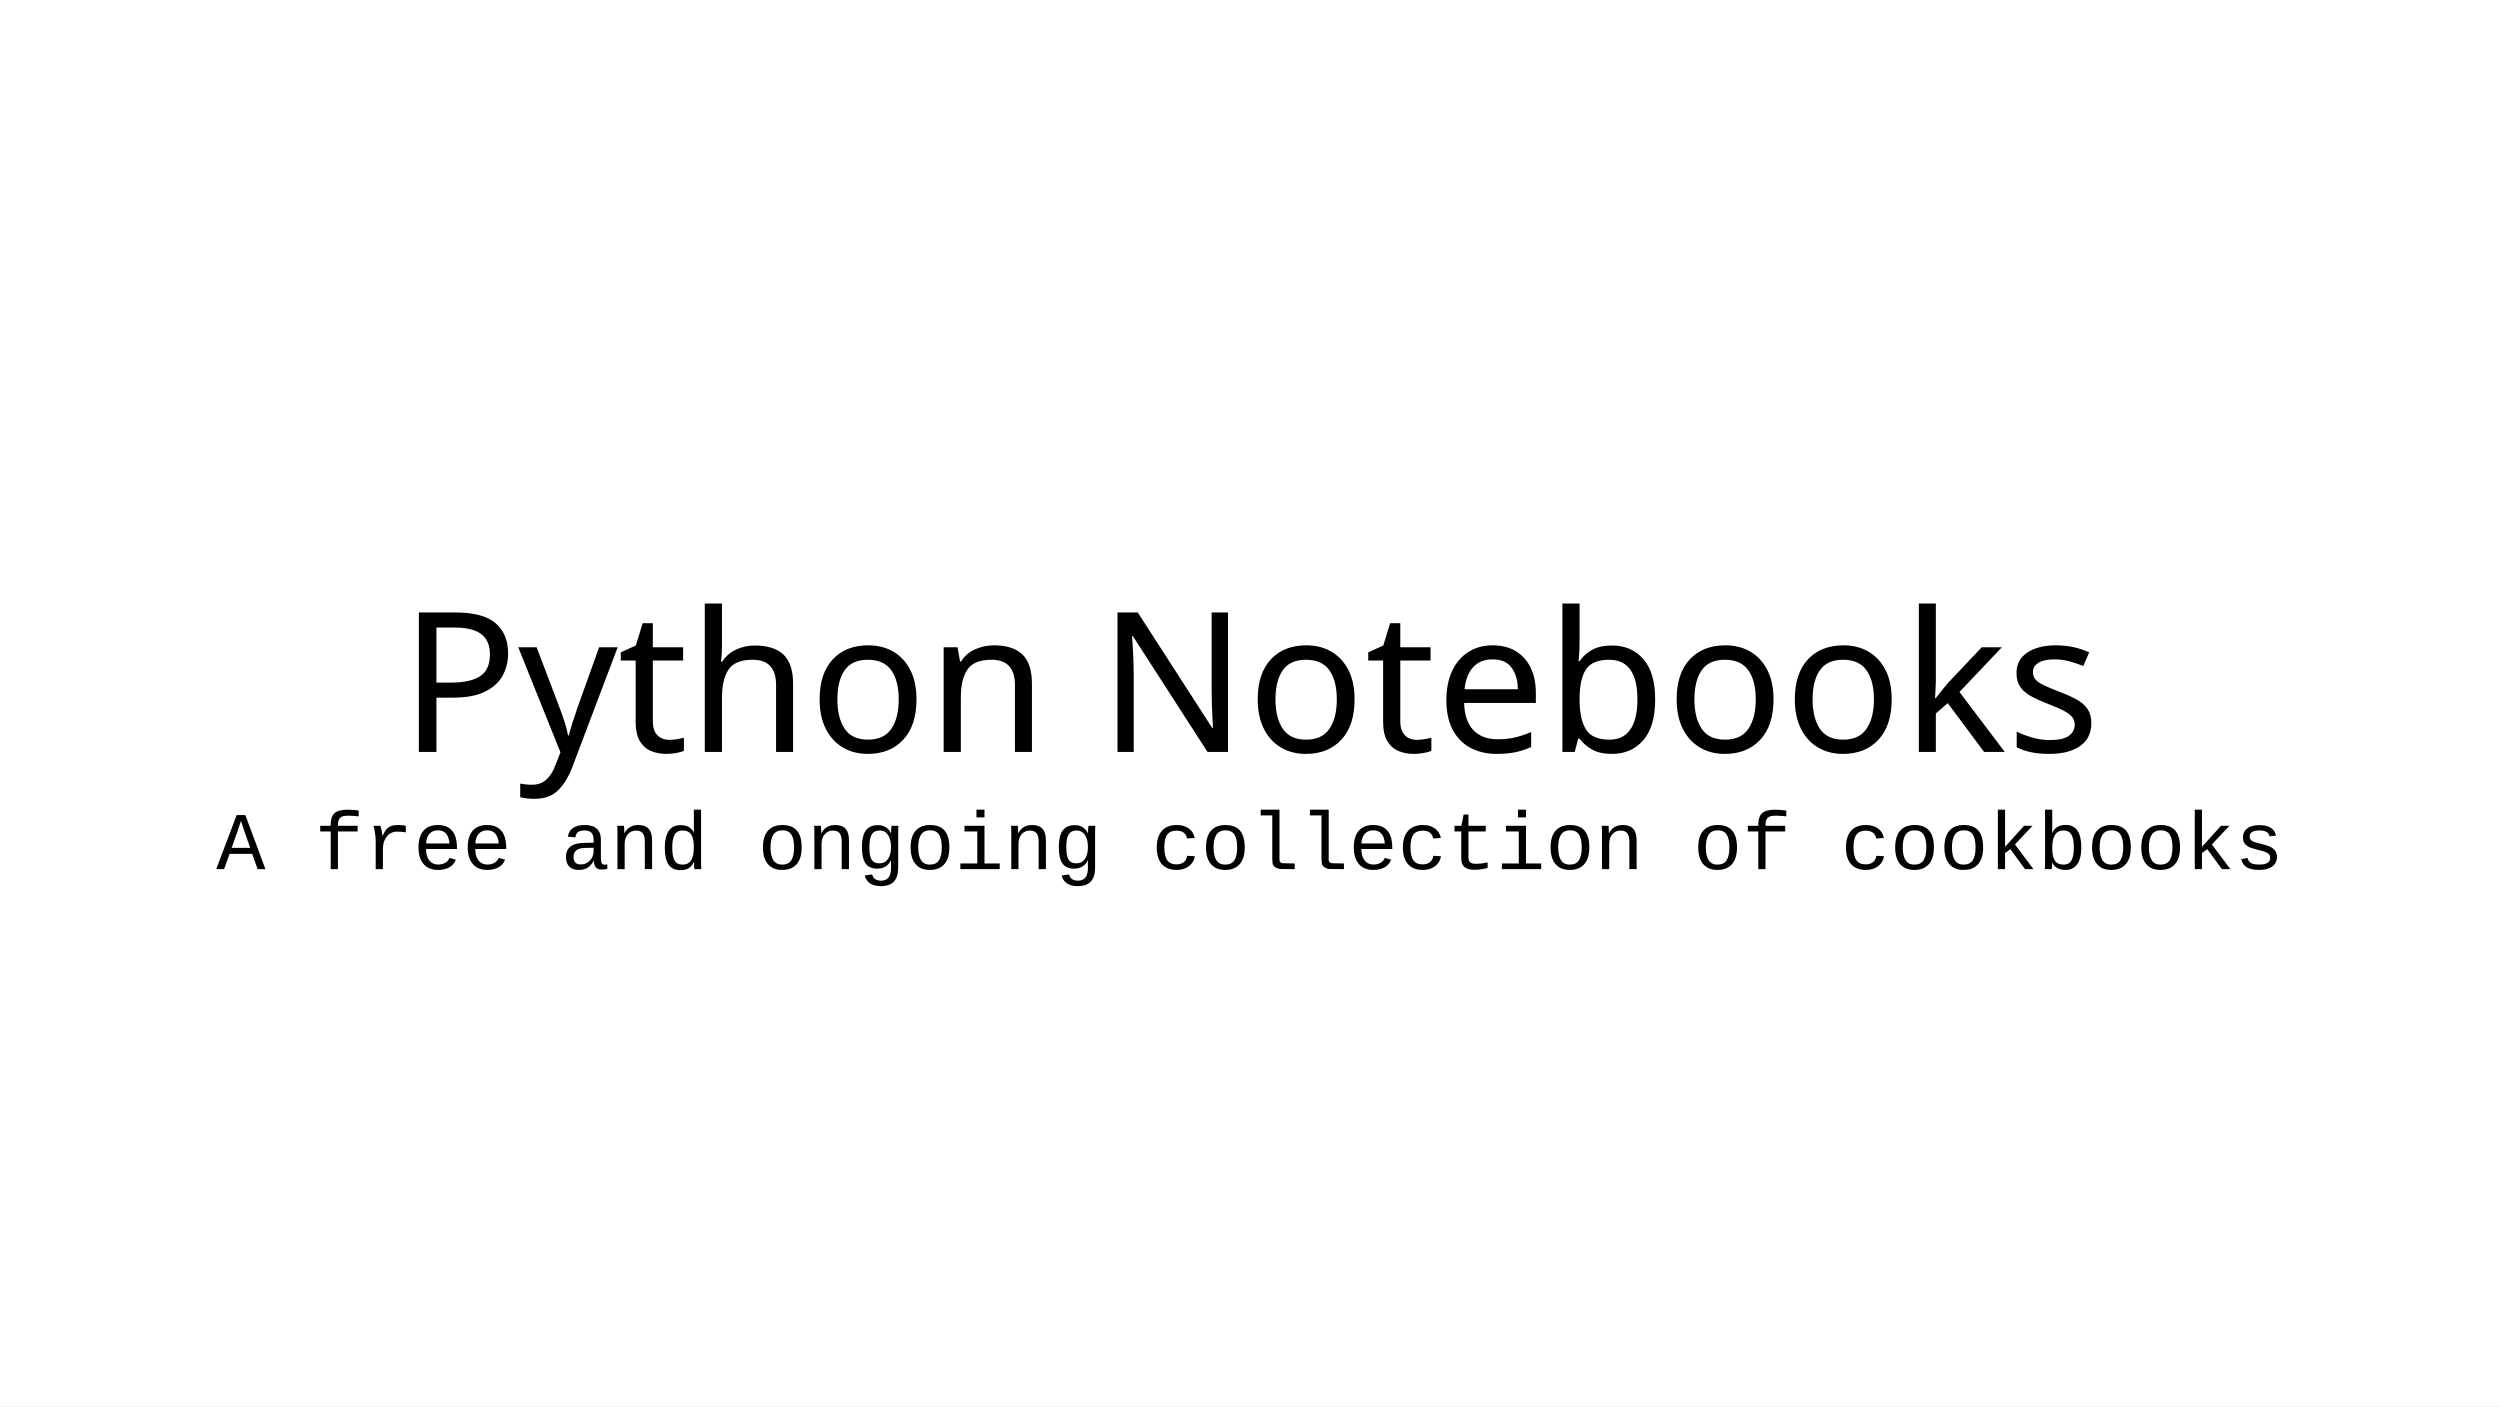
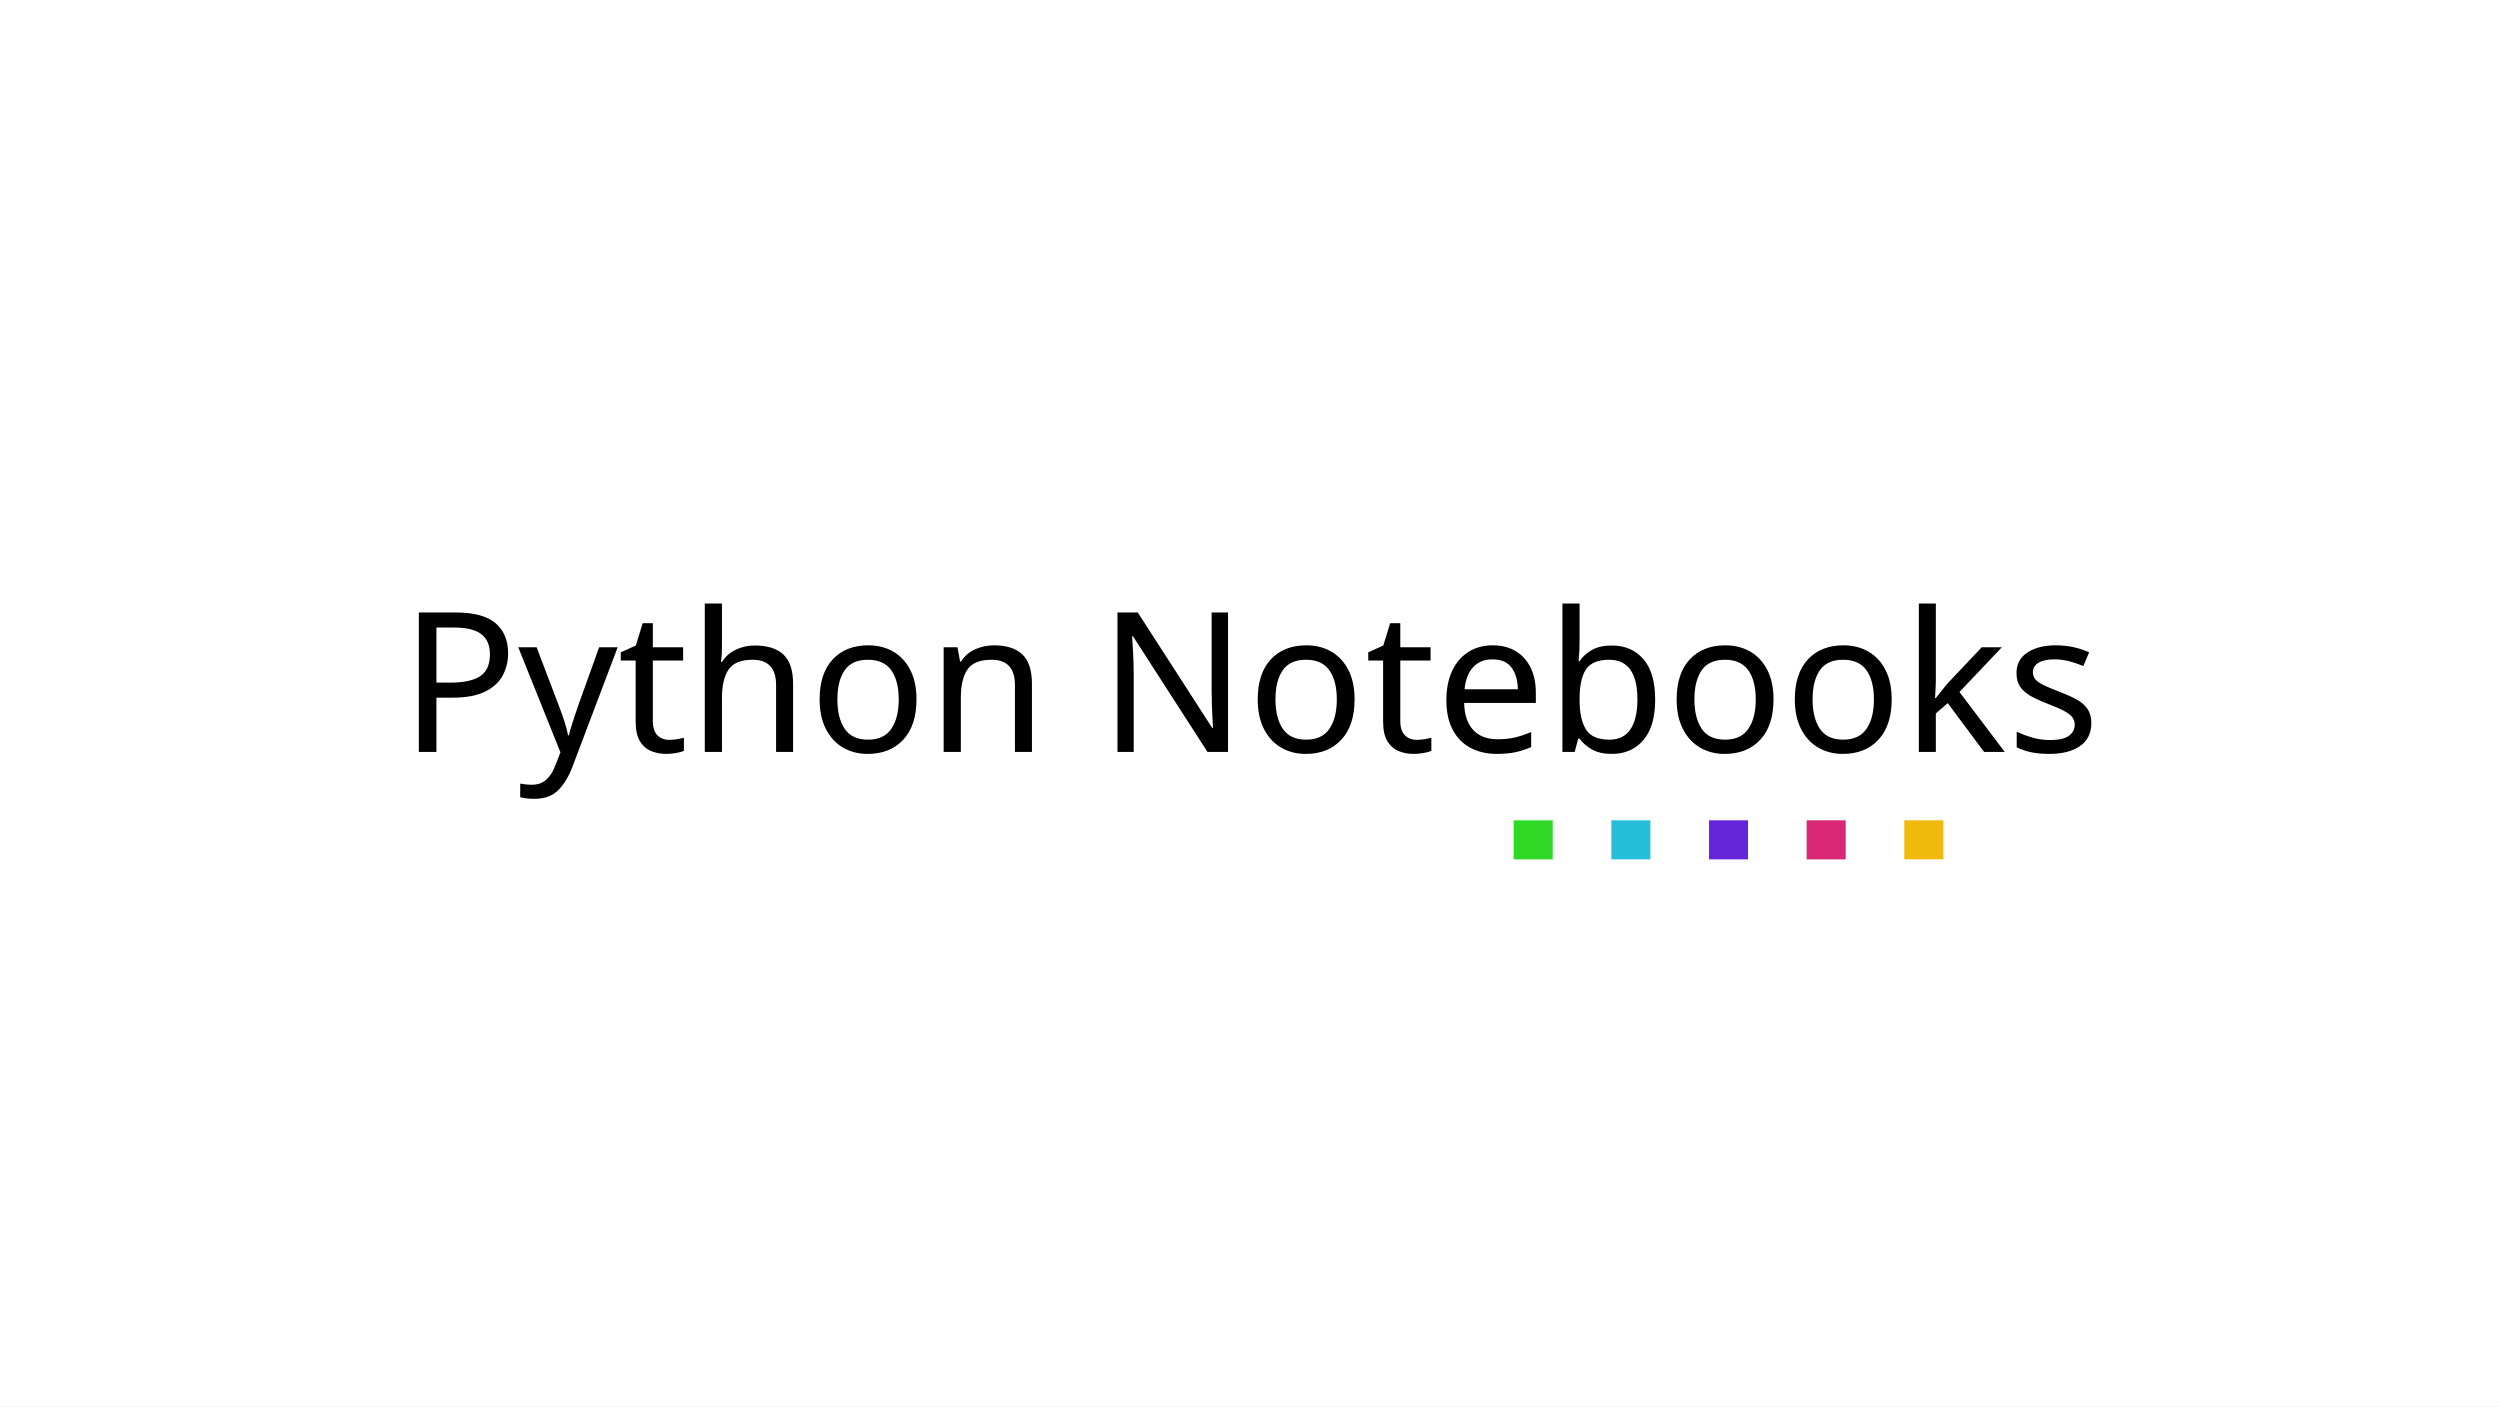
<svg xmlns="http://www.w3.org/2000/svg" width="1280" height="720 " viewBox="0 0 1280 720">
-   <defs>
-     <style>
-       #bg {
-         fill: white;
-         width: 100%;
-         height: 100%;
-       }
+   <style>
+     #bg {
+       fill: white;
+       width: 100%;
+       height: 100%;
+     }

-       #title {
-         font-family: Impact, Haettenschweiler, 'Arial Narrow Bold', sans-serif;
-         font-weight: lighter;
-         font-size: 100px;
-         text-anchor: middle;
-         fill: black;
-       }
+     #title {
+       font-family: Impact, Haettenschweiler, 'Arial Narrow Bold', sans-serif;
+       font-weight: lighter;
+       font-size: 100px;
+       text-anchor: middle;
+       fill: black;
+     }

-       #subtitle {
-         font-family: 'Courier New', Courier, monospace;
-         font-weight: lighter;
-         font-size: 42px;
-         text-anchor: middle;
-         fill: black;
-       }
-     </style>
-     <linearGradient id="gradient" x1="0" x2="100%" y1="0" y2="0">
-       <stop stop-color="hsl(45,90%,50%)" offset="0%" />
-       <stop stop-color="hsl(117,70%,50%)" offset="25%" />
-       <stop stop-color="hsl(189,70%,50%)" offset="50%" />
-       <stop stop-color="hsl(261,70%,50%)" offset="75%" />
-       <stop stop-color="hsl(333,70%,50%)" offset="100%" />
-     </linearGradient>
-   </defs>
+     #subtitle {
+       font-family: 'Courier New', Courier, monospace;
+       font-weight: lighter;
+       font-size: 42px;
+       text-anchor: middle;
+       fill: black;
+     }
+   </style>
  <rect id="bg" />
+   <rect x="775" y="420" width="20" height="20" fill="hsl(117,70%,50%)" />
+   <rect x="825" y="420" width="20" height="20" fill="hsl(189,70%,50%)" />
+   <rect x="875" y="420" width="20" height="20" fill="hsl(261,70%,50%)" />
+   <rect x="925" y="420" width="20" height="20" fill="hsl(333,70%,50%)" />
+   <rect x="975" y="420" width="20" height="20" fill="hsl(45,90%,50%)" />
  <text id="title" x="50%" y="385">Python Notebooks</text>
-   <text id="subtitle" x="50%" y="445">A free and ongoing collection of cookbooks</text>
</svg>
